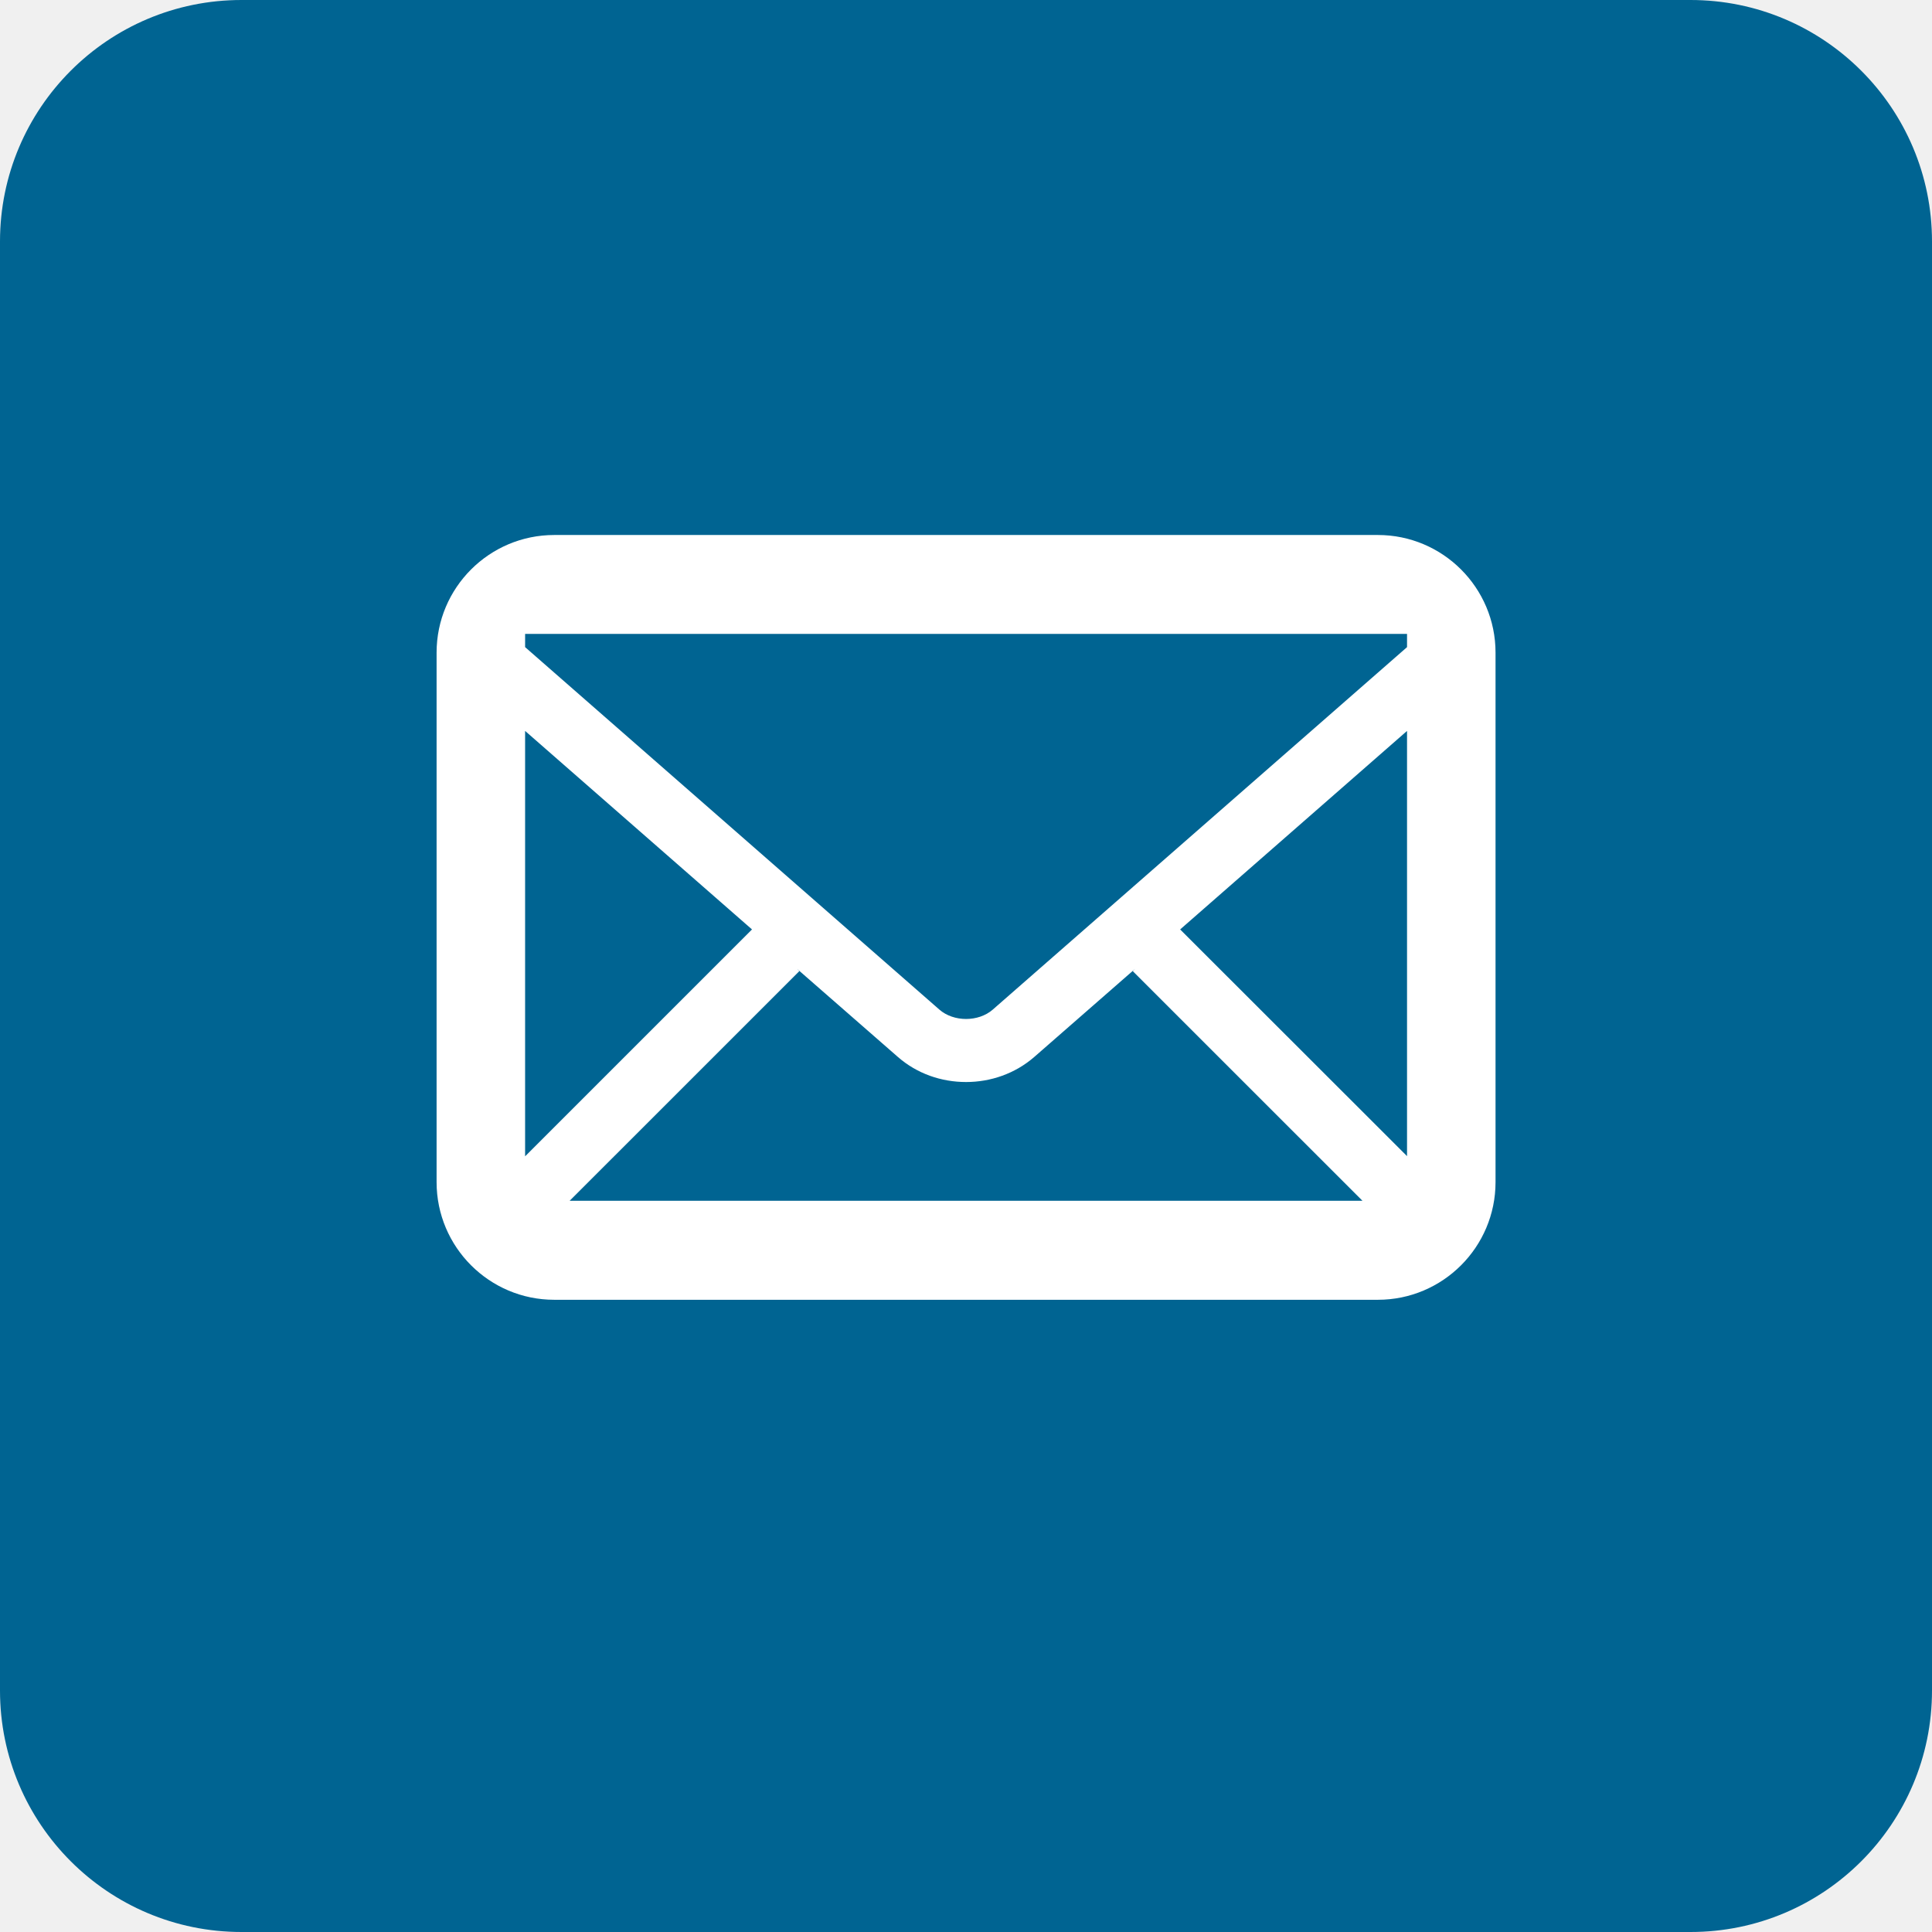
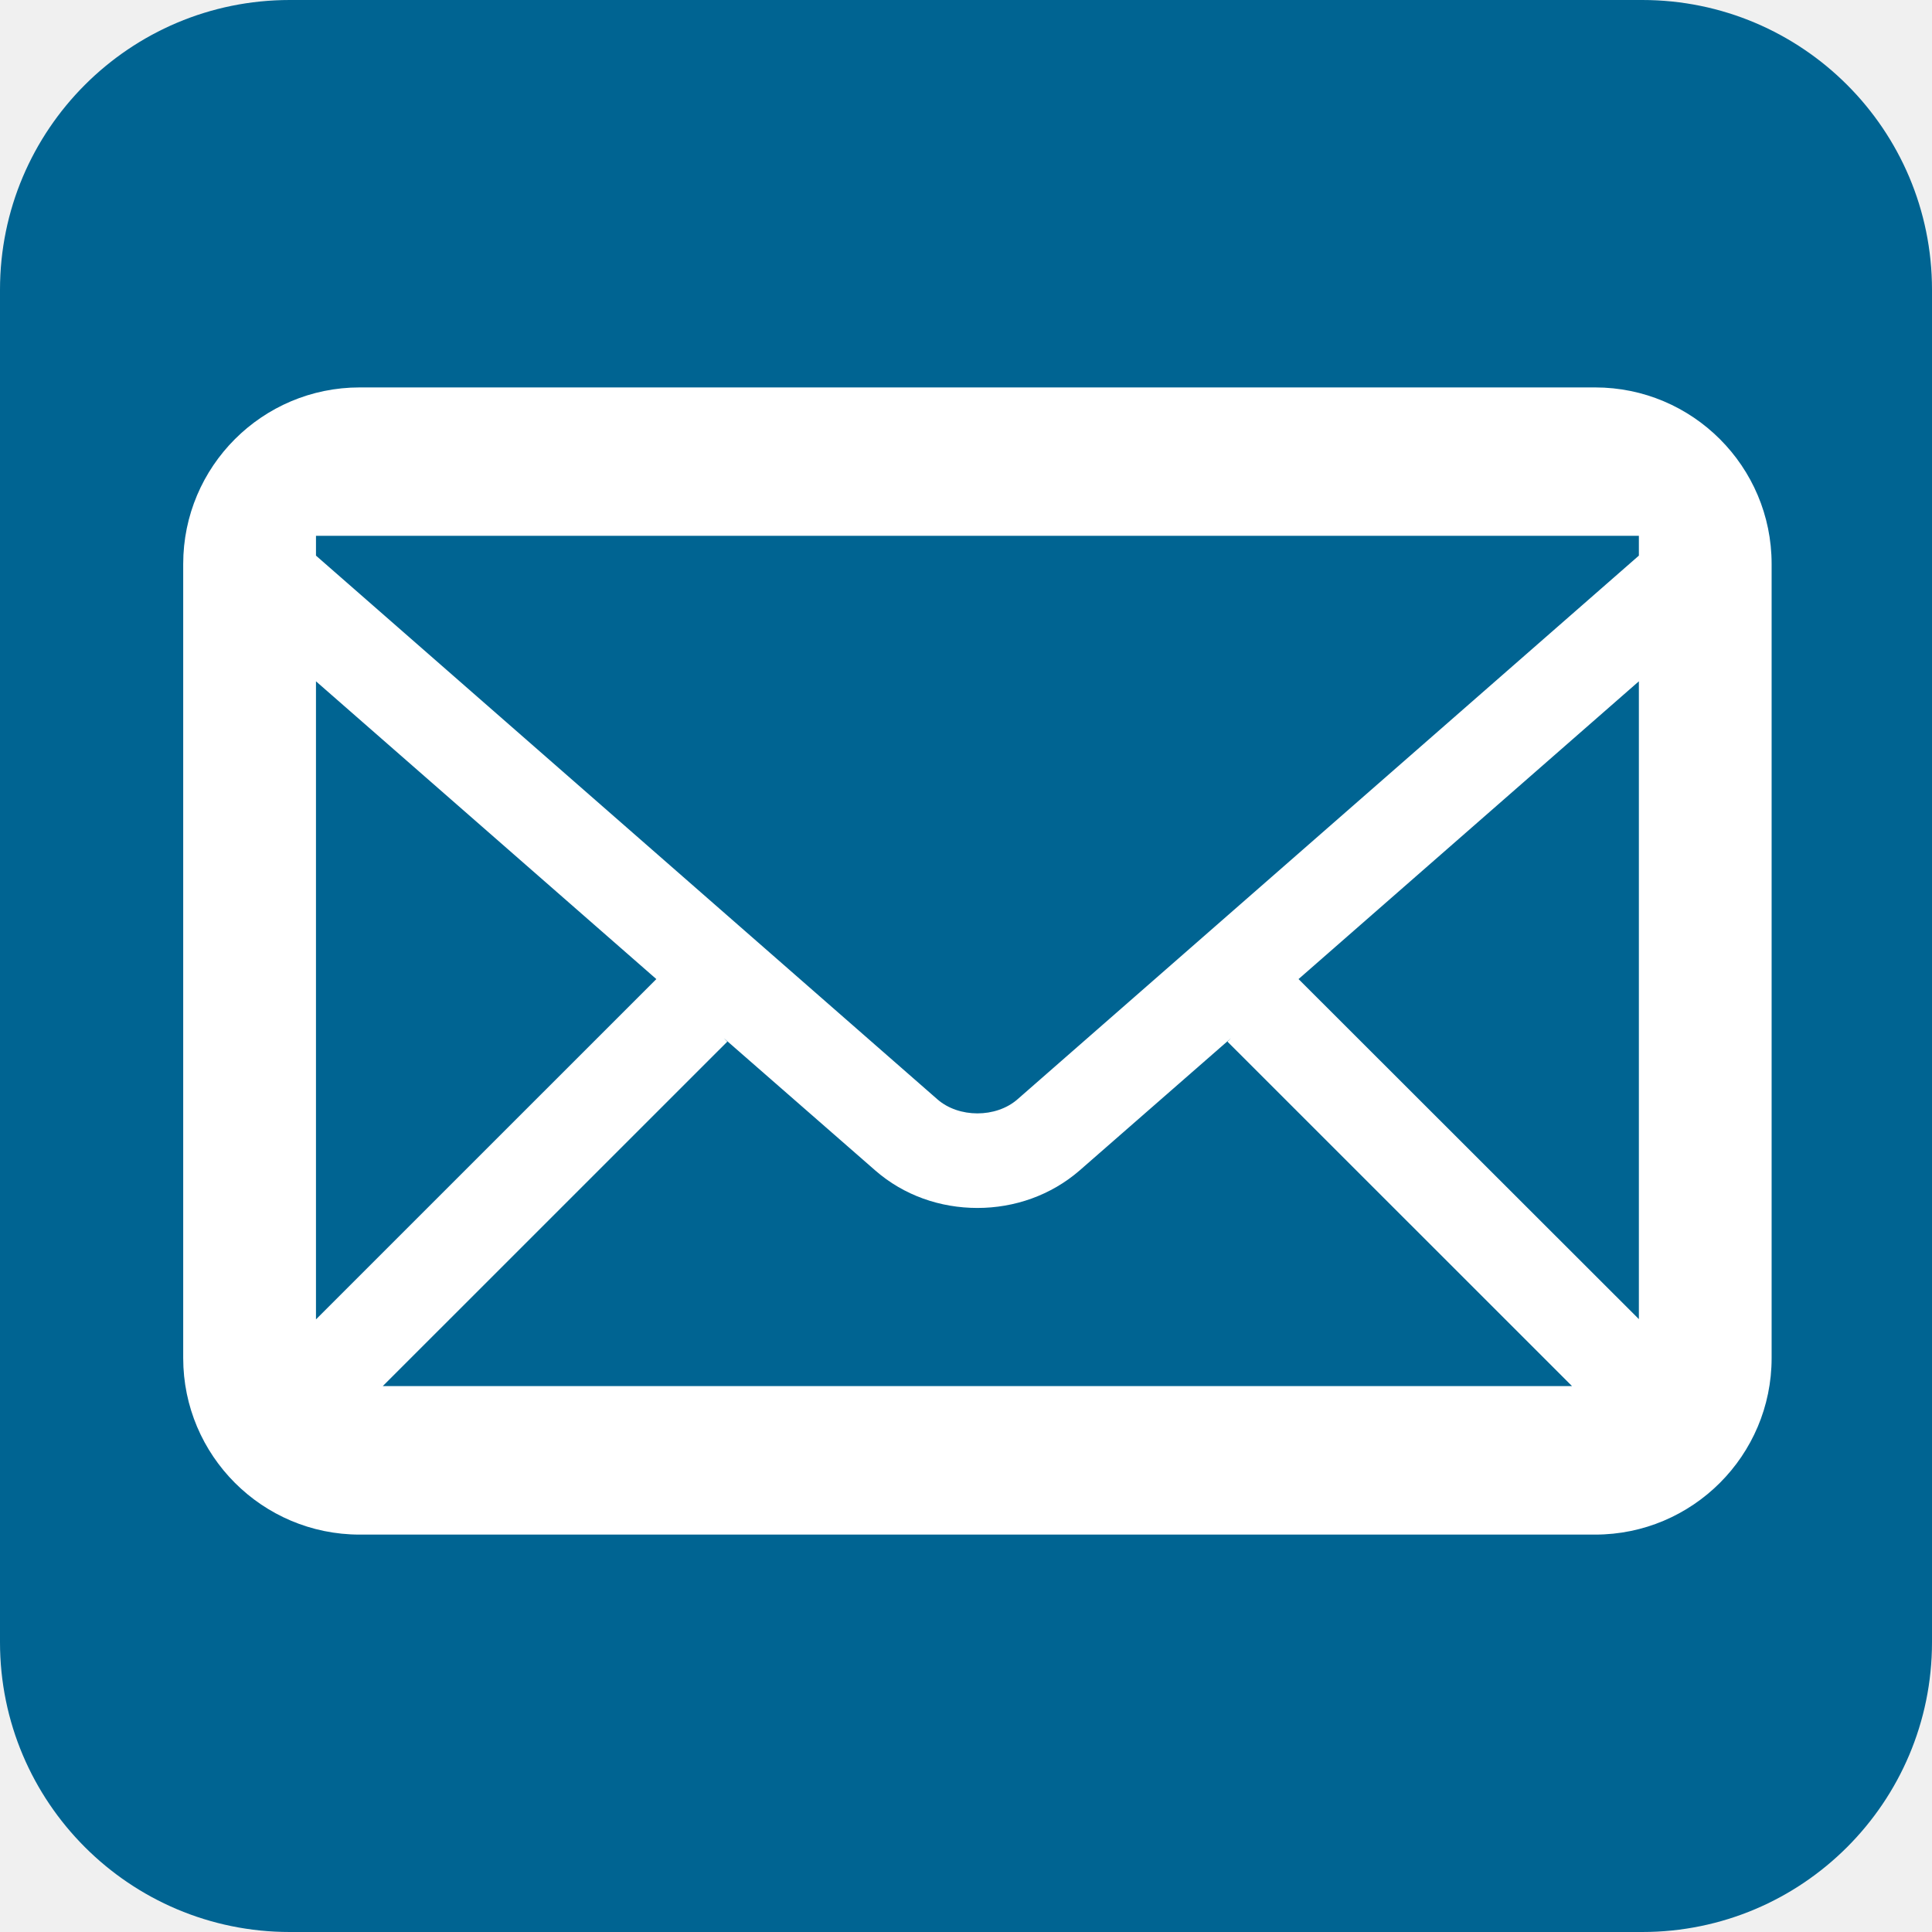
- <svg xmlns="http://www.w3.org/2000/svg" enable-background="new 0 0 512 512" height="512px" id="Layer_1" version="1.1" viewBox="0 0 512 512" width="512px" xml:space="preserve">
-   <g id="g3902" transform="">
-     <rect height="512" id="rect2987" rx="64" ry="64" style="fill:#006492;fill-opacity:1;fill-rule:nonzero;stroke:none" width="512" x="" y="5.6843419e-014" />
-     <path d="M365.15,141.781H146.883c-17.211,0-31.182,13.968-31.182,31.181v140.312  c0,17.205,13.971,31.182,31.182,31.182H365.15c17.207,0,31.182-13.977,31.182-31.182V172.962  C396.332,155.749,382.357,141.781,365.15,141.781z M211.211,256.749l26.746,23.362c5.088,4.448,11.53,6.636,18.061,6.636  c6.527,0,12.977-2.218,18.066-6.636l26.734-23.362l-0.621,0.617l60.875,60.857H150.958l60.868-60.857L211.211,256.749z   M139.158,306.436V193.702l60.132,52.609L139.158,306.436z M312.75,246.311l60.129-52.609v112.685L312.75,246.311z M372.879,167.993  v3.504l-109.787,96.059c-3.789,3.311-10.357,3.311-14.146,0l-109.787-96.059v-3.504H372.879z" fill="#FFFFFF" />
+ <svg xmlns="http://www.w3.org/2000/svg" version="1.1" viewBox="0 0 512 512">
+   <g>
+     <rect height="100%" width="100%" rx="15%" ry="15%" style="fill:#006492;      fill-opacity:1;      fill-rule:nonzero;      stroke:none" />
+     <g transform="matrix(1.5,0,0,1.5,-125,-110)">
+       <path d="M365.15,141.781H146.883c-17.211,0-31.182,13.968-31.182,31.181v140.312  c0,17.205,13.971,31.182,31.182,31.182H365.15c17.207,0,31.182-13.977,31.182-31.182V172.962  C396.332,155.749,382.357,141.781,365.15,141.781z M211.211,256.749l26.746,23.362c5.088,4.448,11.53,6.636,18.061,6.636  c6.527,0,12.977-2.218,18.066-6.636l26.734-23.362l-0.621,0.617l60.875,60.857H150.958l60.868-60.857L211.211,256.749z   M139.158,306.436V193.702l60.132,52.609L139.158,306.436z M312.75,246.311l60.129-52.609v112.685L312.75,246.311z M372.879,167.993  v3.504l-109.787,96.059c-3.789,3.311-10.357,3.311-14.146,0l-109.787-96.059v-3.504H372.879z" style="fill:#FFFFFF" />
+     </g>
  </g>
</svg>
